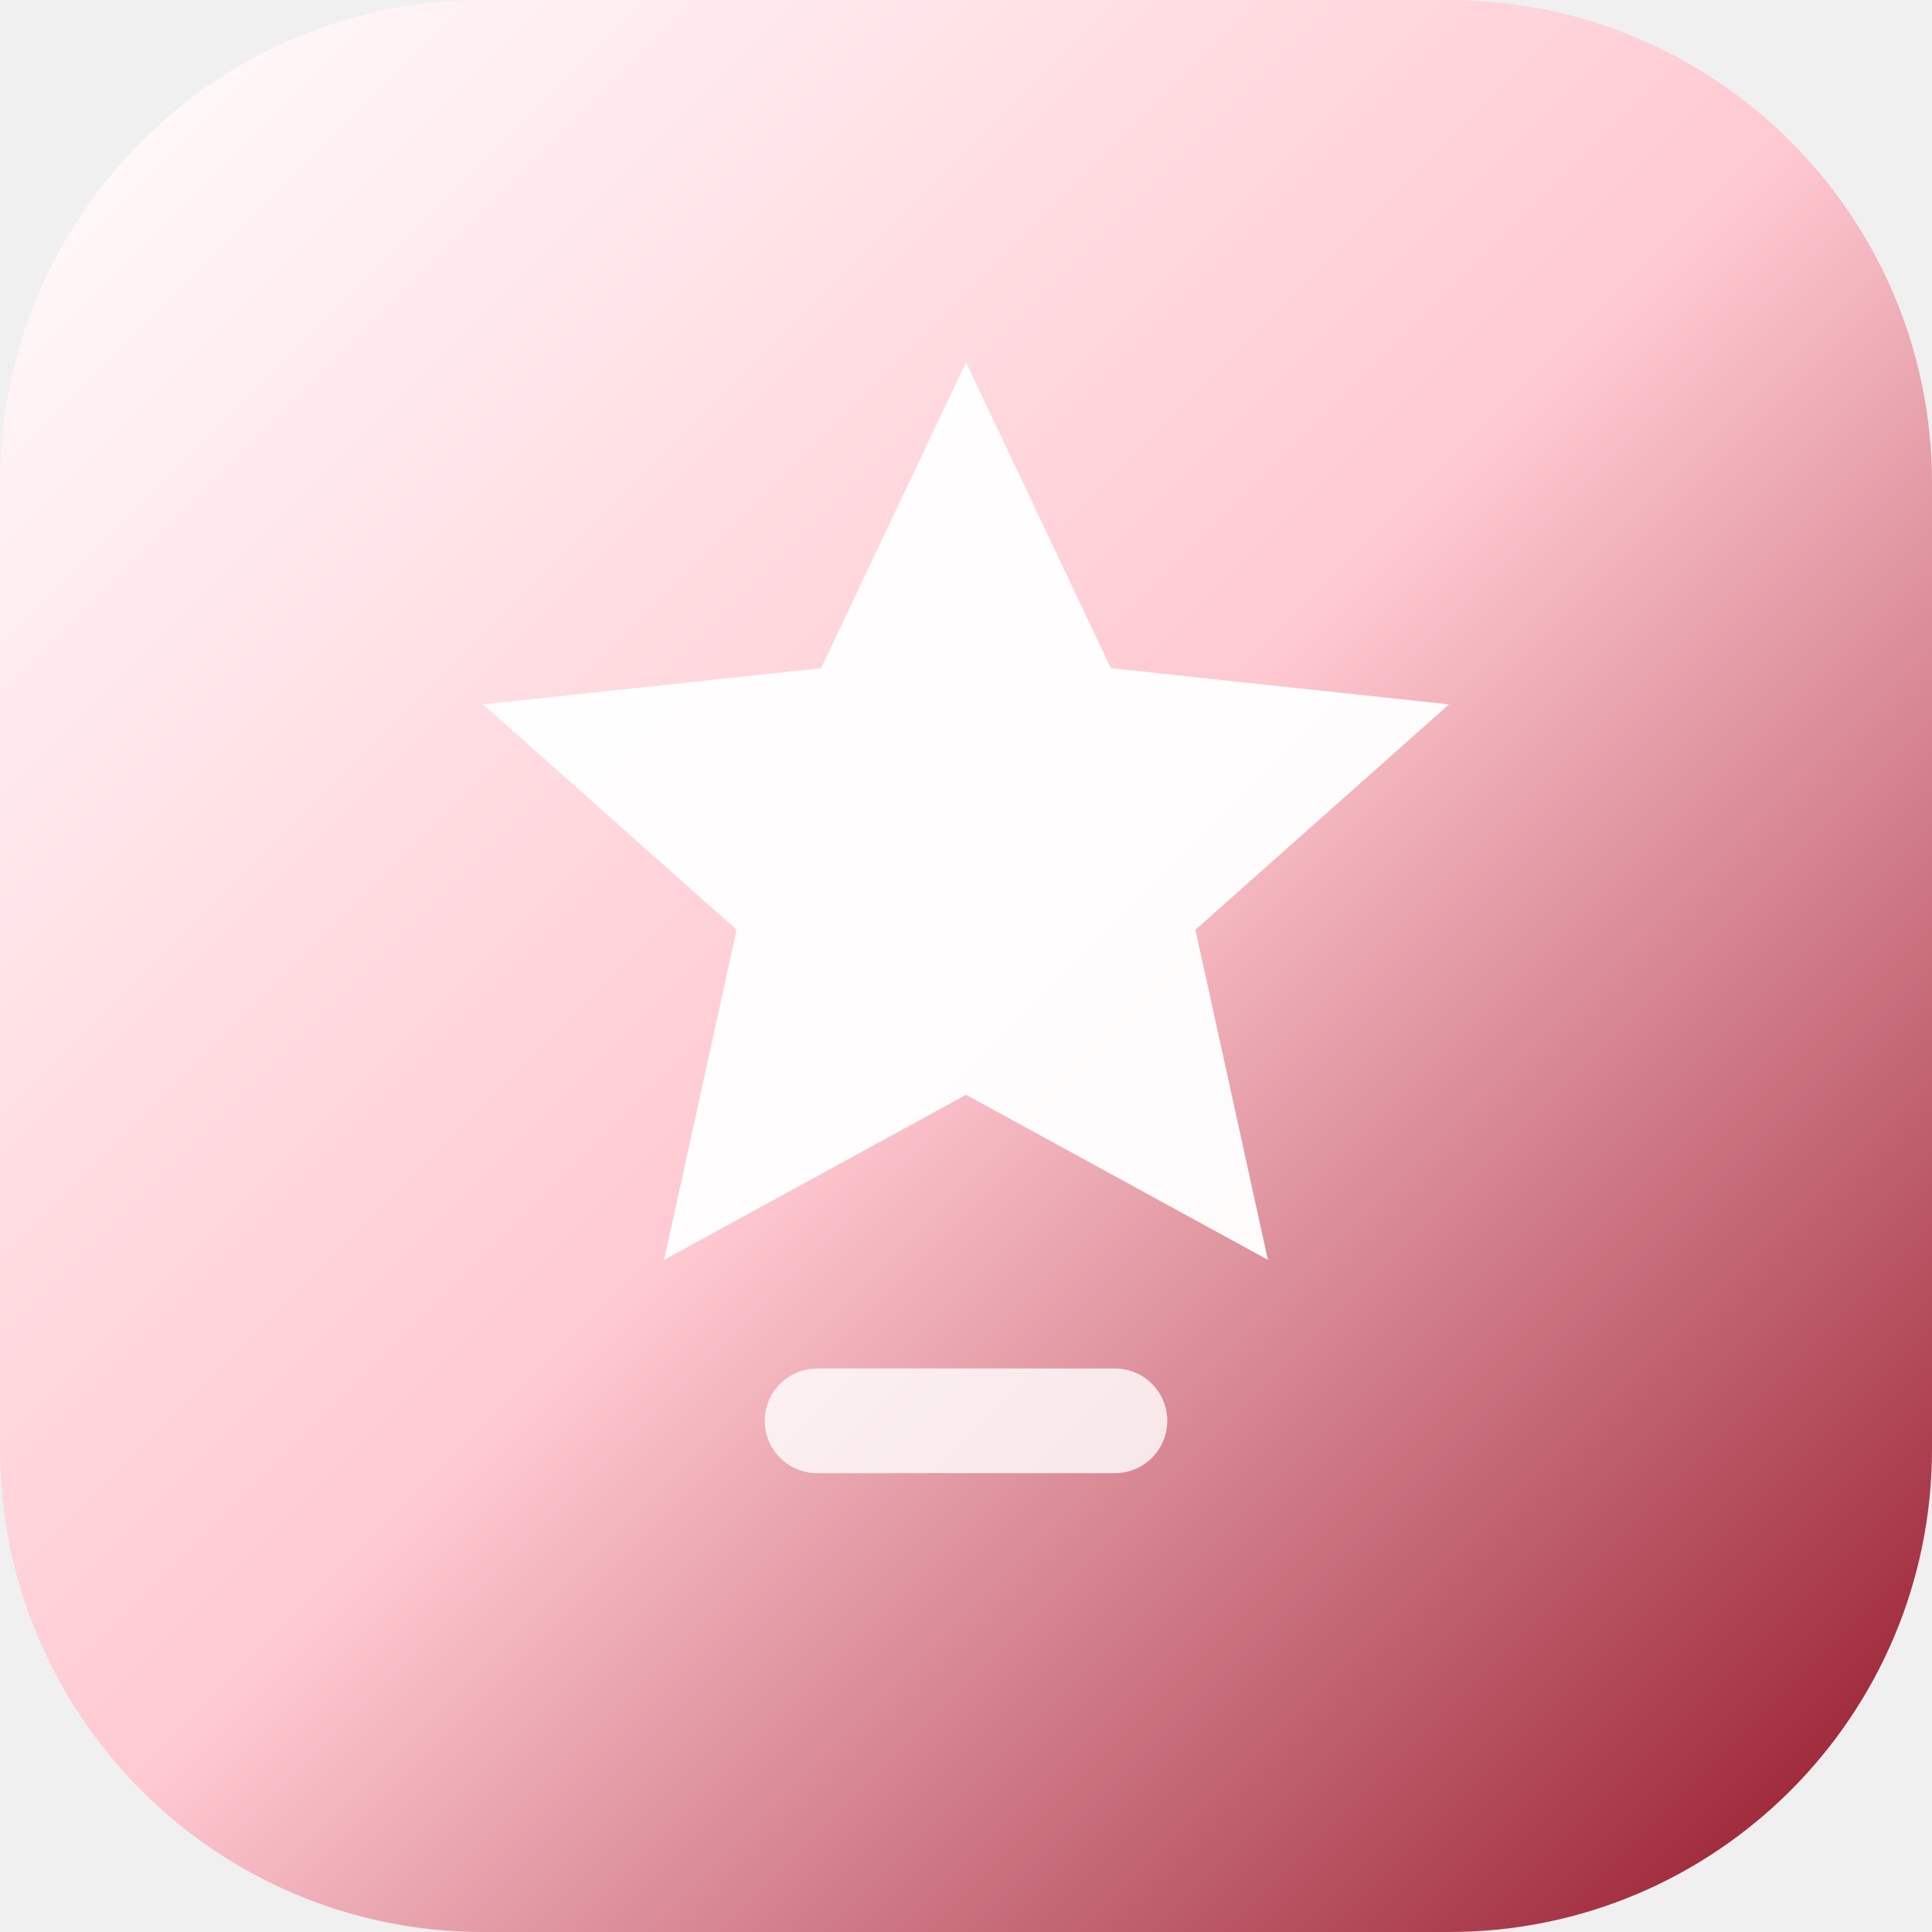
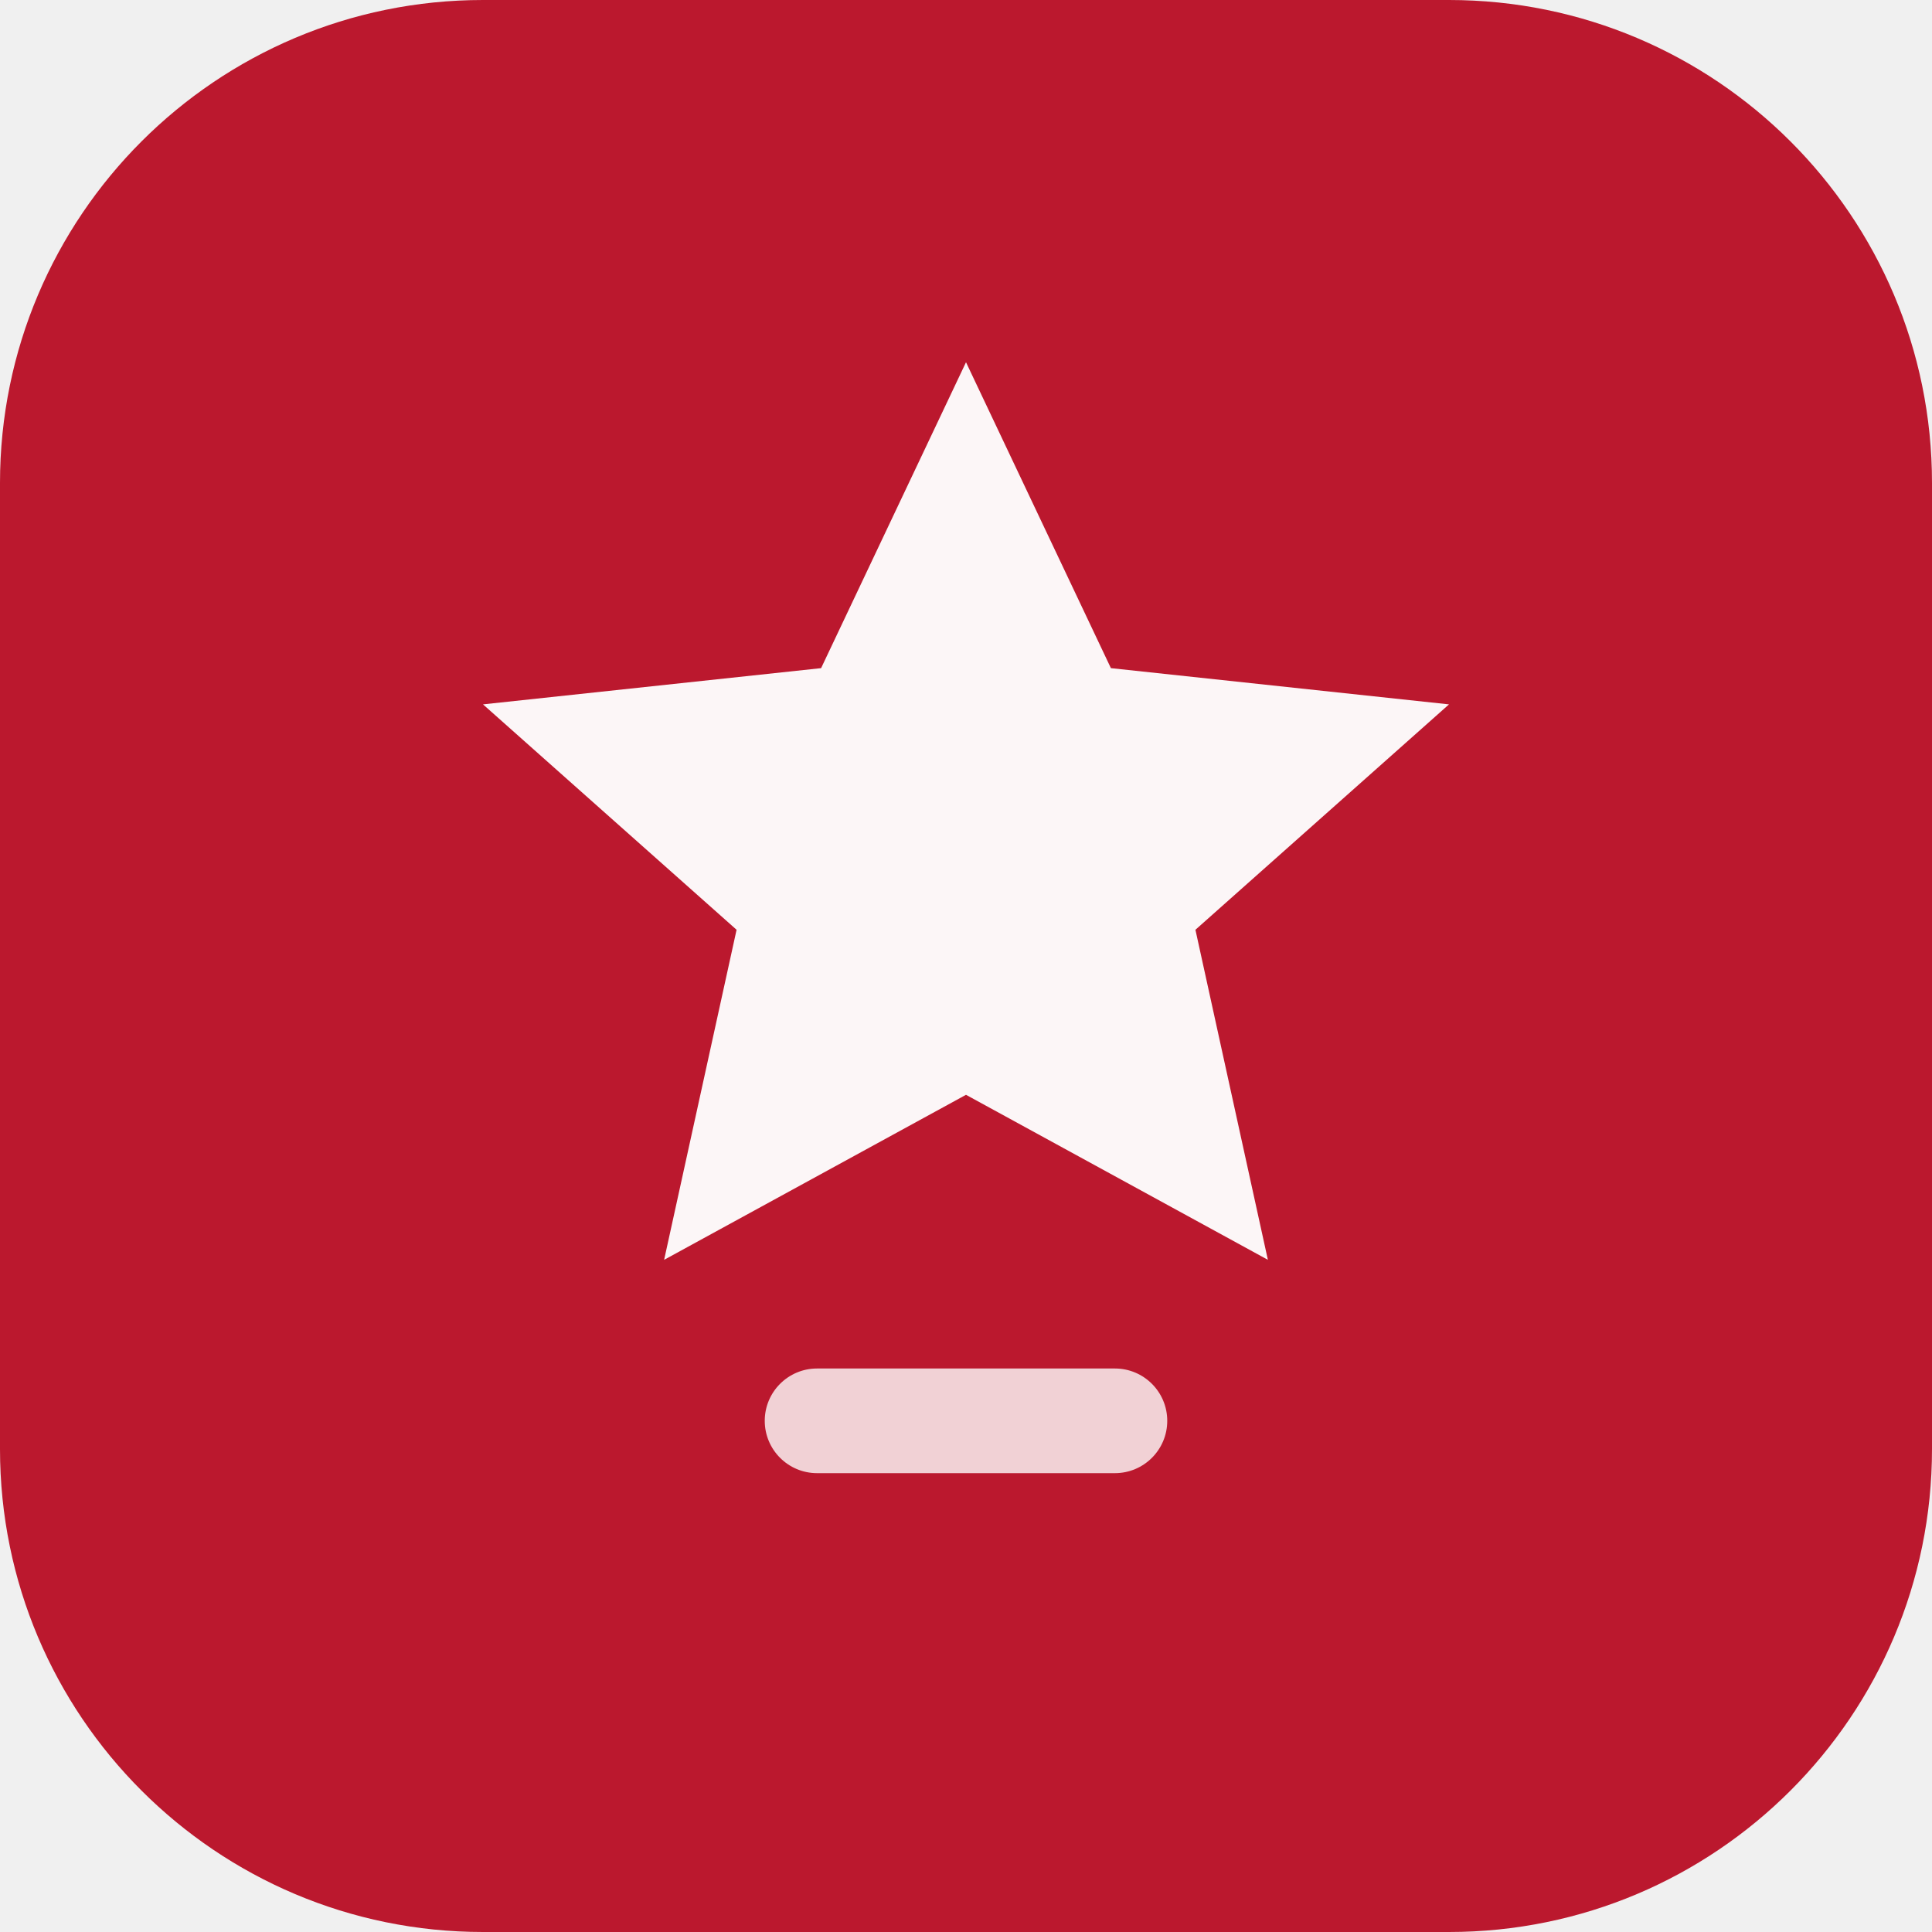
<svg xmlns="http://www.w3.org/2000/svg" viewBox="0 0 48 48" role="img" aria-label="NexVote">
-   <defs>
-     <linearGradient id="nvg" x1="0" y1="0" x2="1" y2="1">
-       <stop offset="0" stop-color="#FFFFFF" />
-       <stop offset="0.5" stop-color="#FFC9D1" />
-       <stop offset="1" stop-color="#8F1023" />
-     </linearGradient>
-   </defs>
-   <rect width="48" height="48" rx="12" fill="url(#nvg)" />
+   <rect width="48" height="48" rx="12" fill="#BB182E" />
  <path d="M24 9l3.6 7.6 8.4.9-6.3 5.6 1.8 8.2L24 27.2 16.5 31.3l1.8-8.2-6.3-5.6 8.4-.9z" fill="#ffffff" opacity="0.96" />
  <rect x="19" y="34" width="10" height="2.6" rx="1.3" fill="#ffffff" opacity="0.8" />
</svg>
